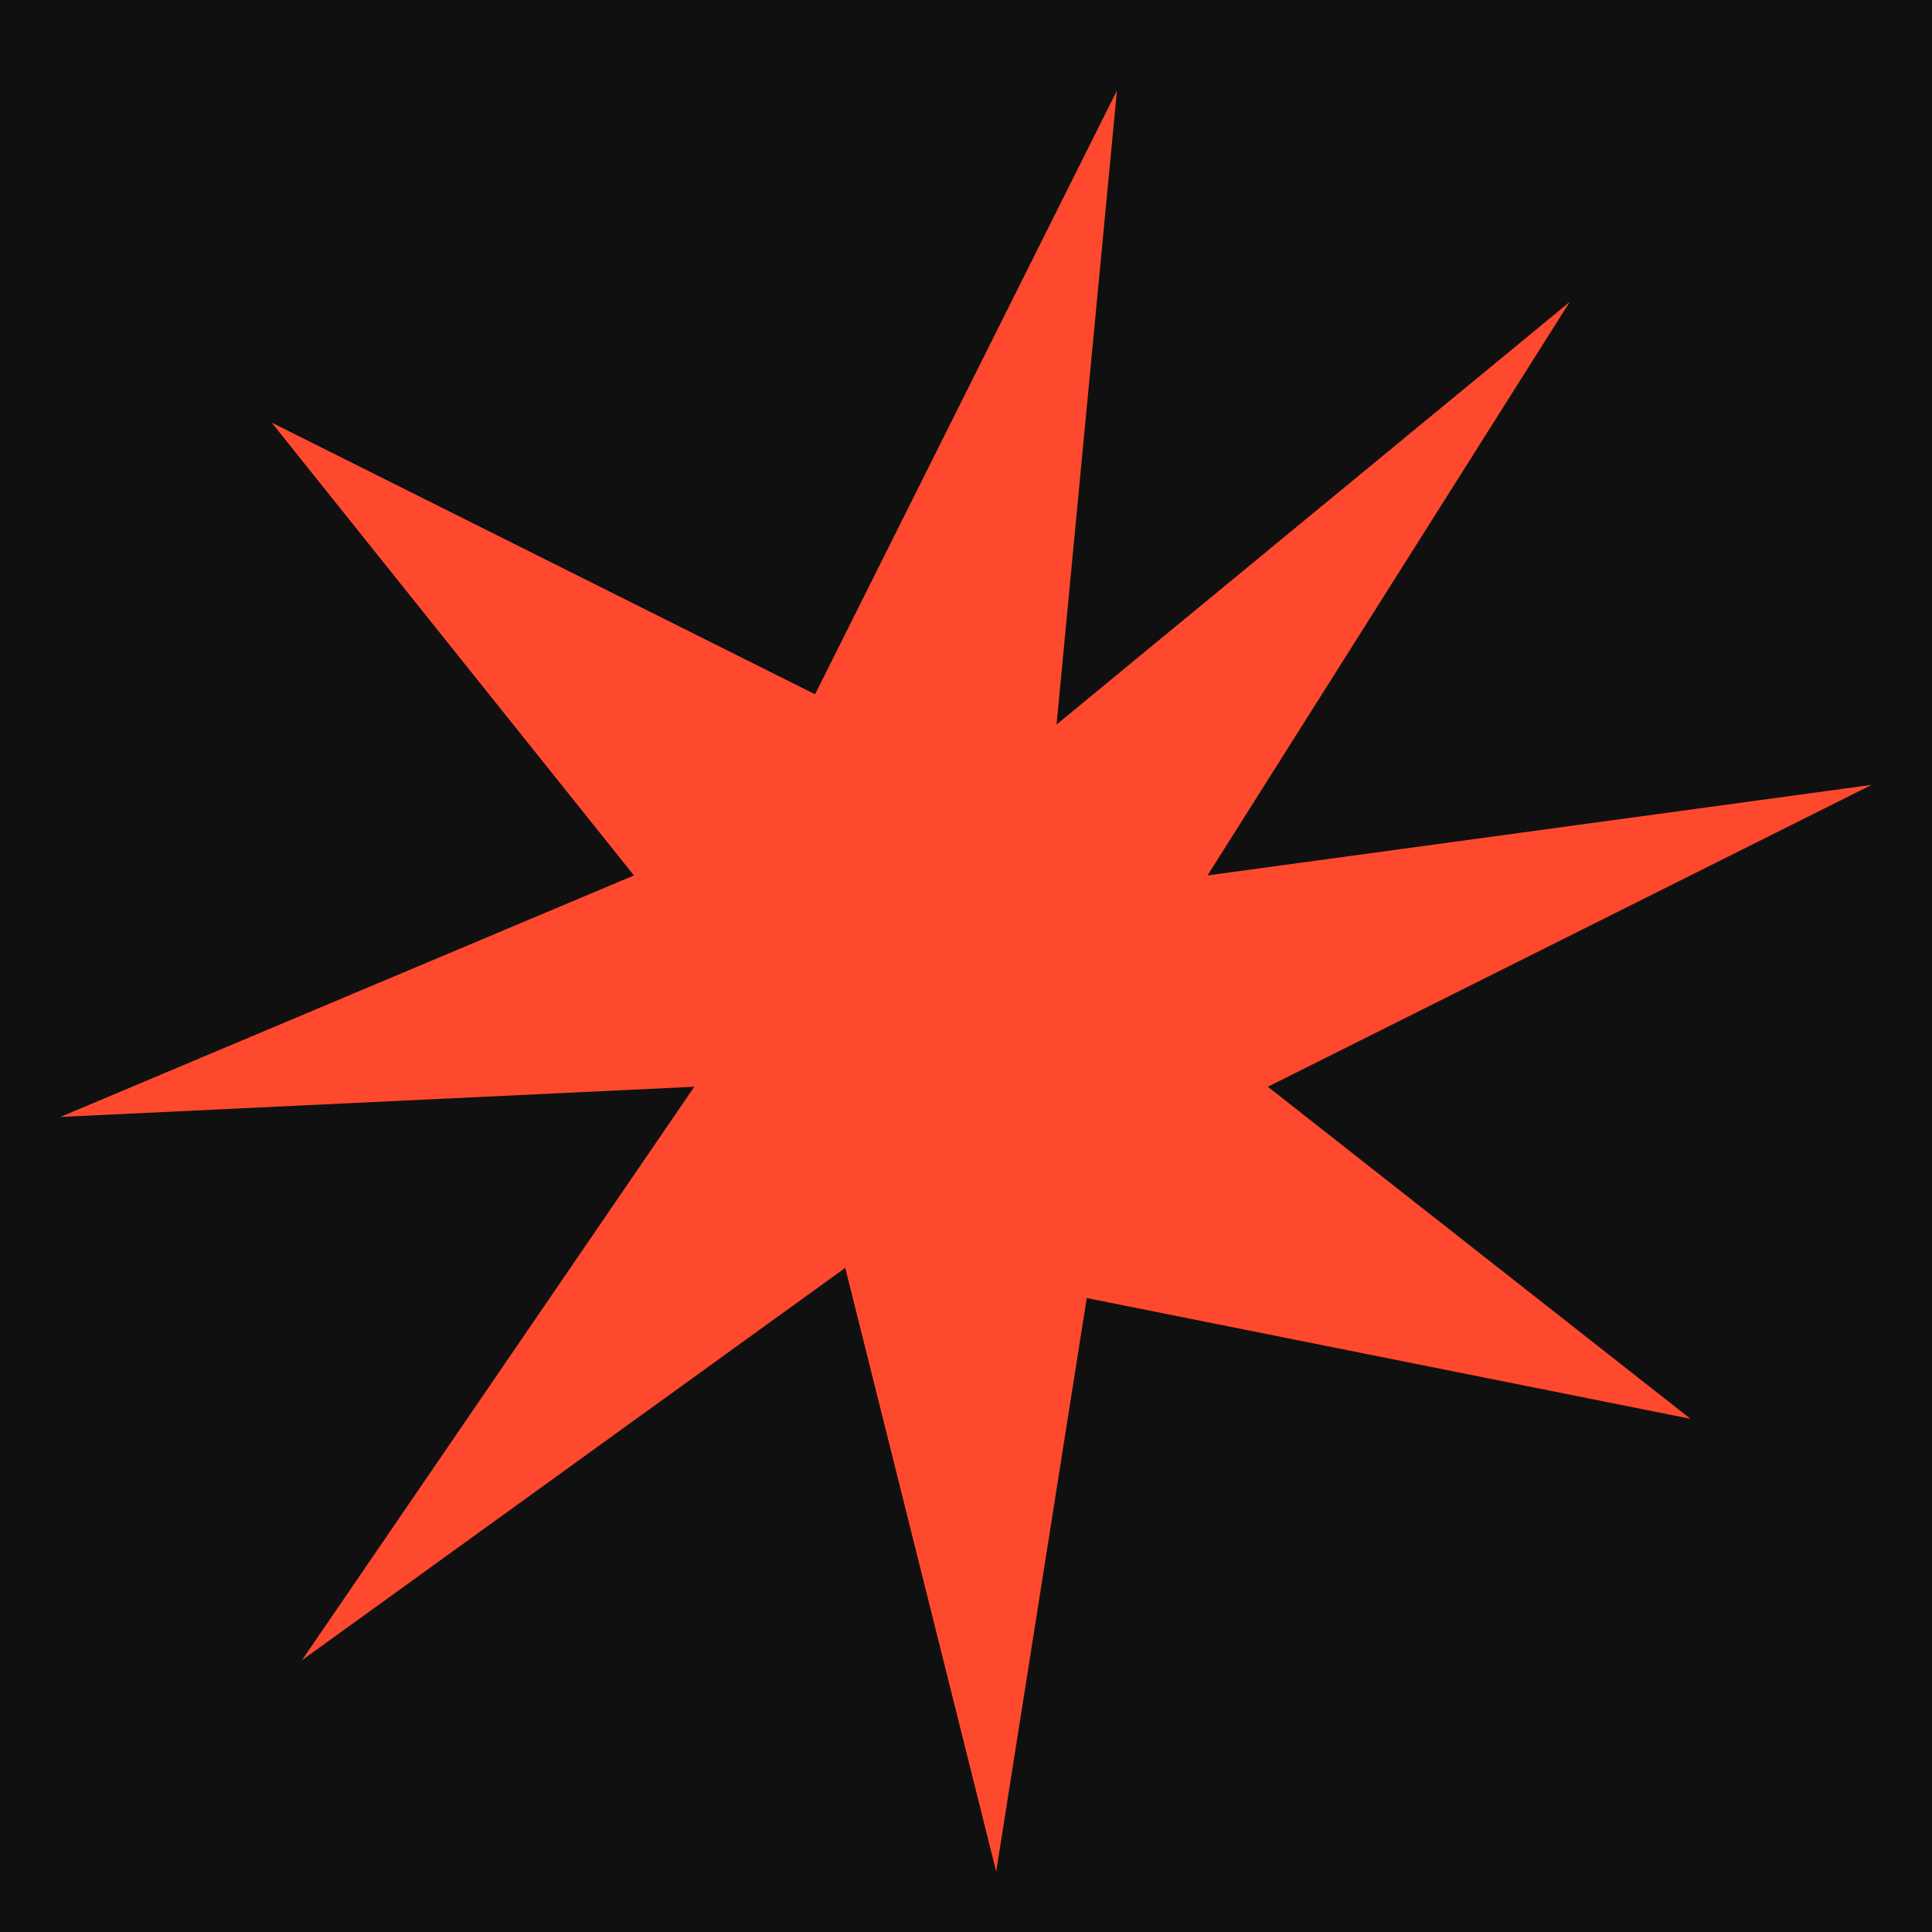
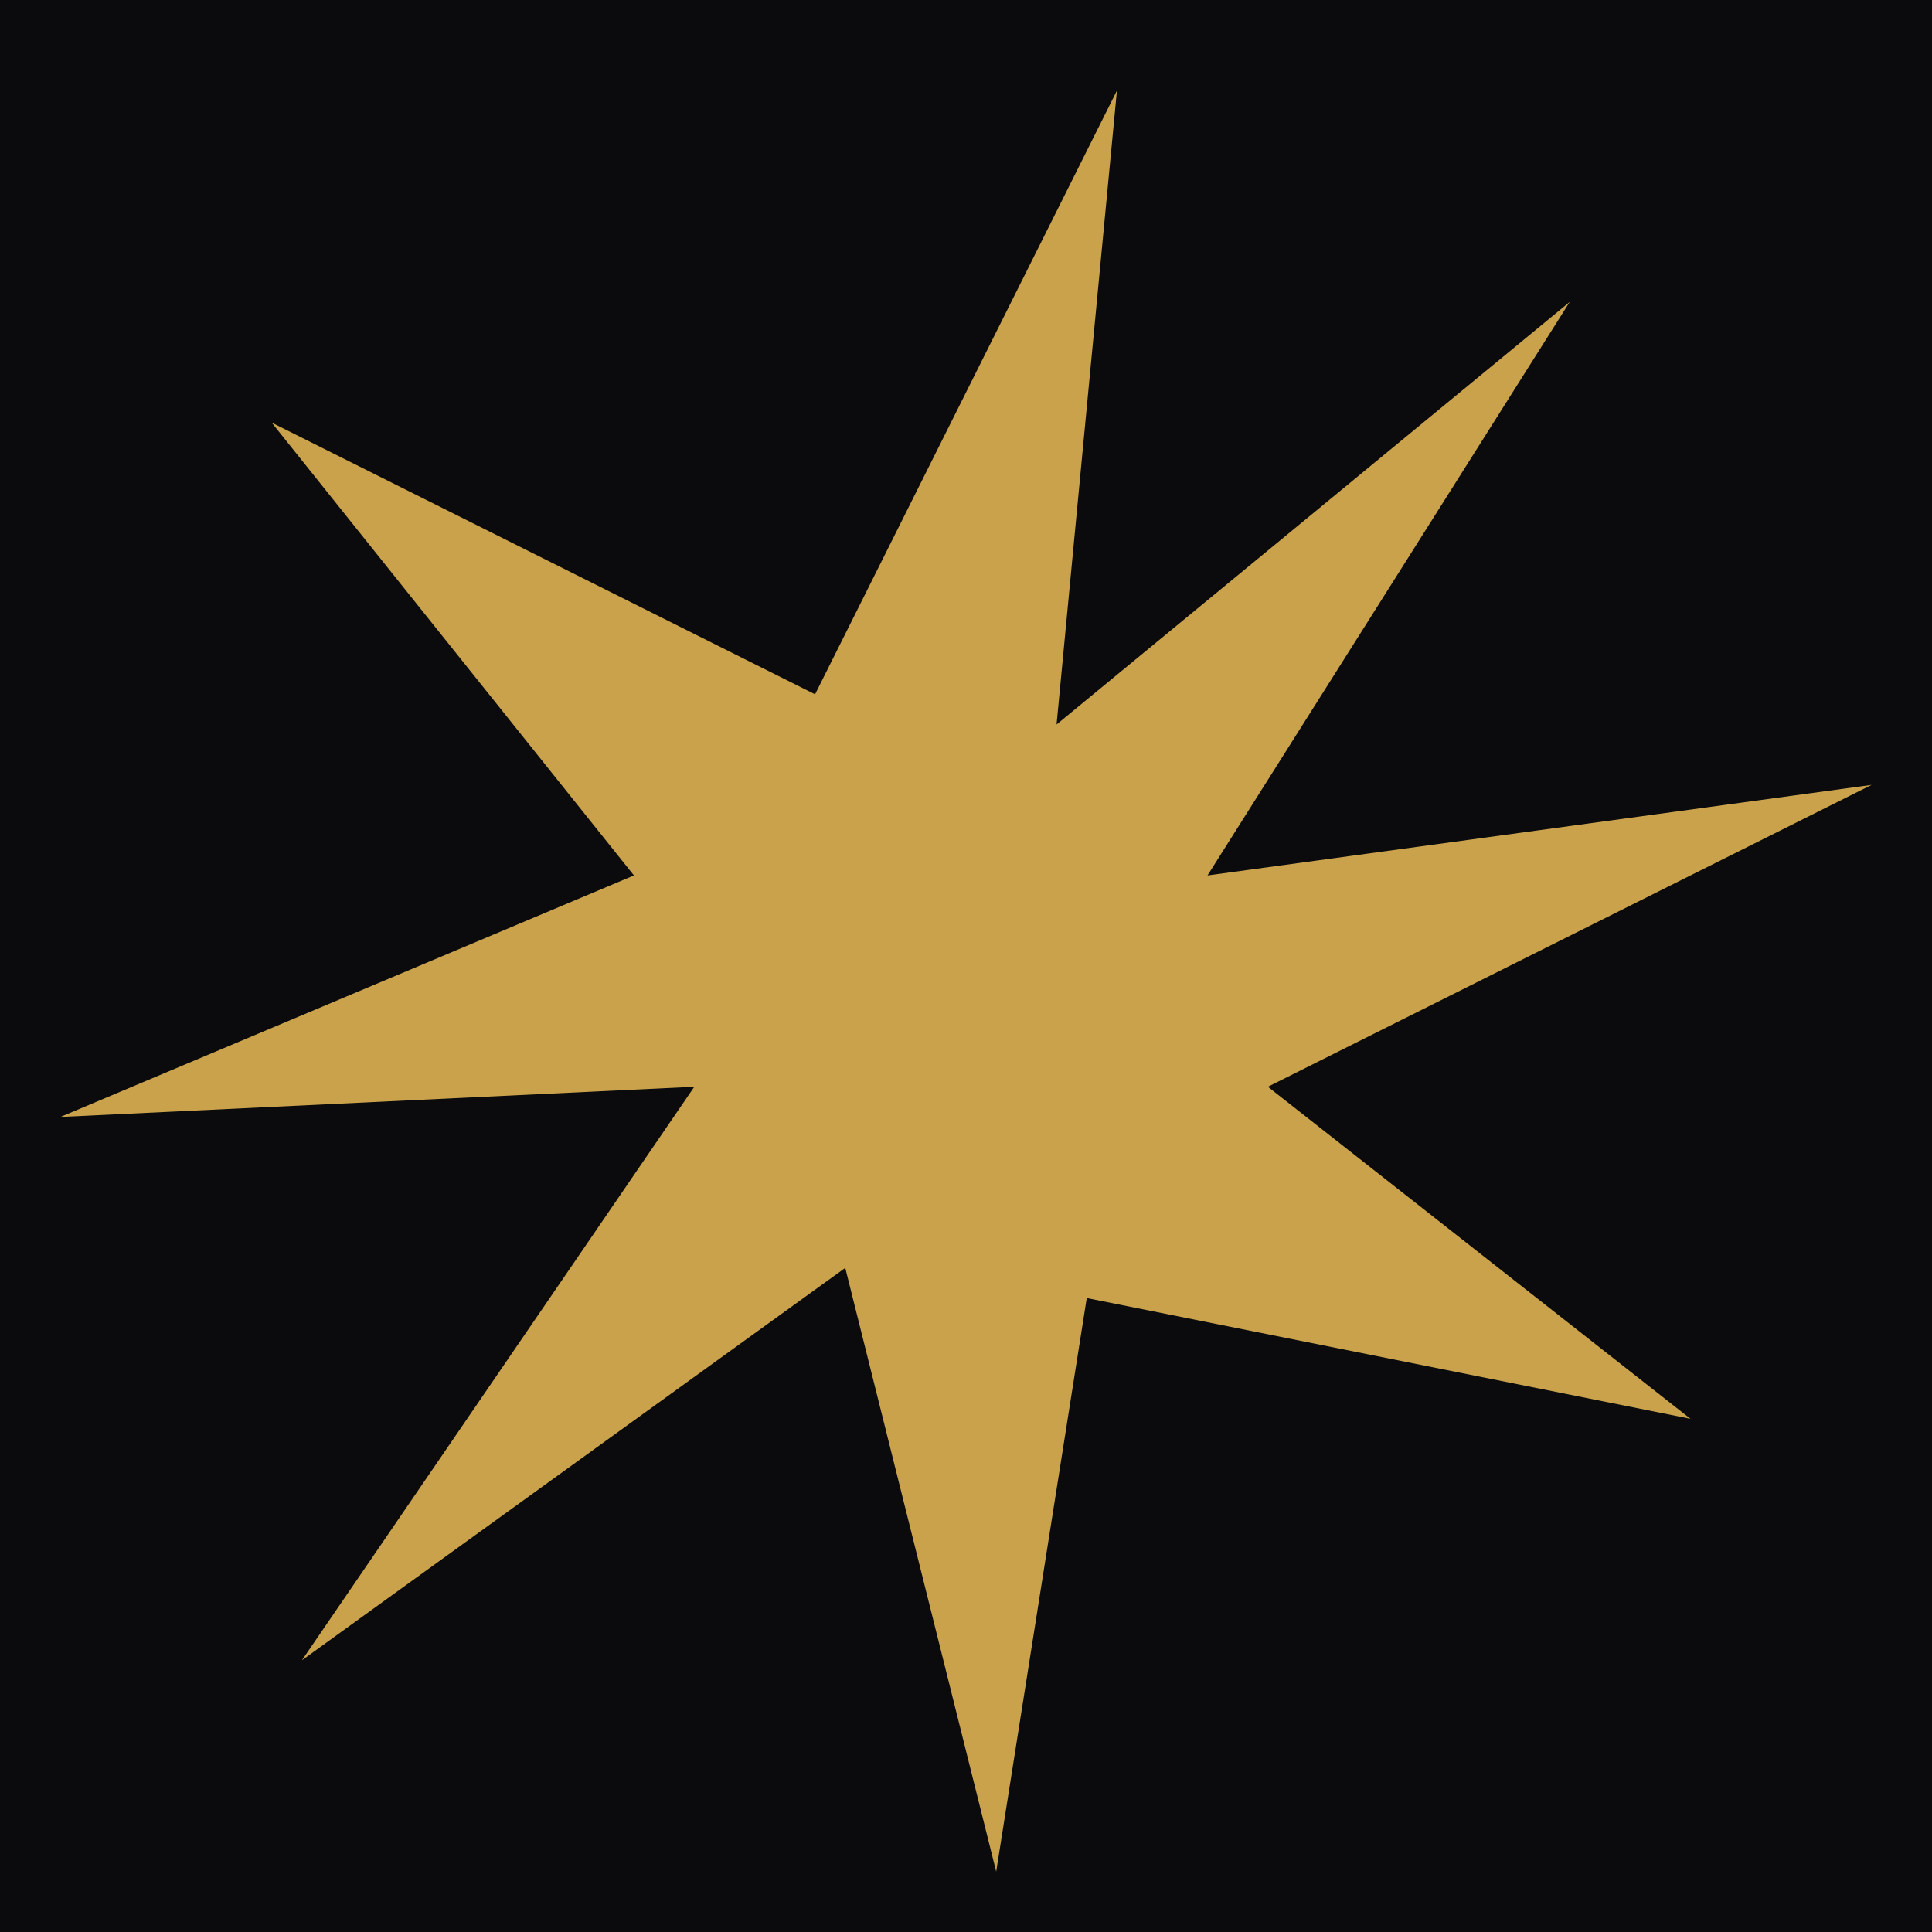
<svg xmlns="http://www.w3.org/2000/svg" viewBox="0 0 64 64">
-   <rect width="64" height="64" fill="#101010" />
-   <path fill="#ff492e" d="m37 3-2 21 17-14-12 19 22-3-20 10 14 11-20-4-3 19-5-20-18 13 13-19-21 1 19-8L9 14l18 9z" />
+   <rect width="64" height="64" fill="#0B0B0D" />
+   <path fill="#C9A24B" d="m37 3-2 21 17-14-12 19 22-3-20 10 14 11-20-4-3 19-5-20-18 13 13-19-21 1 19-8L9 14l18 9z" />
</svg>
